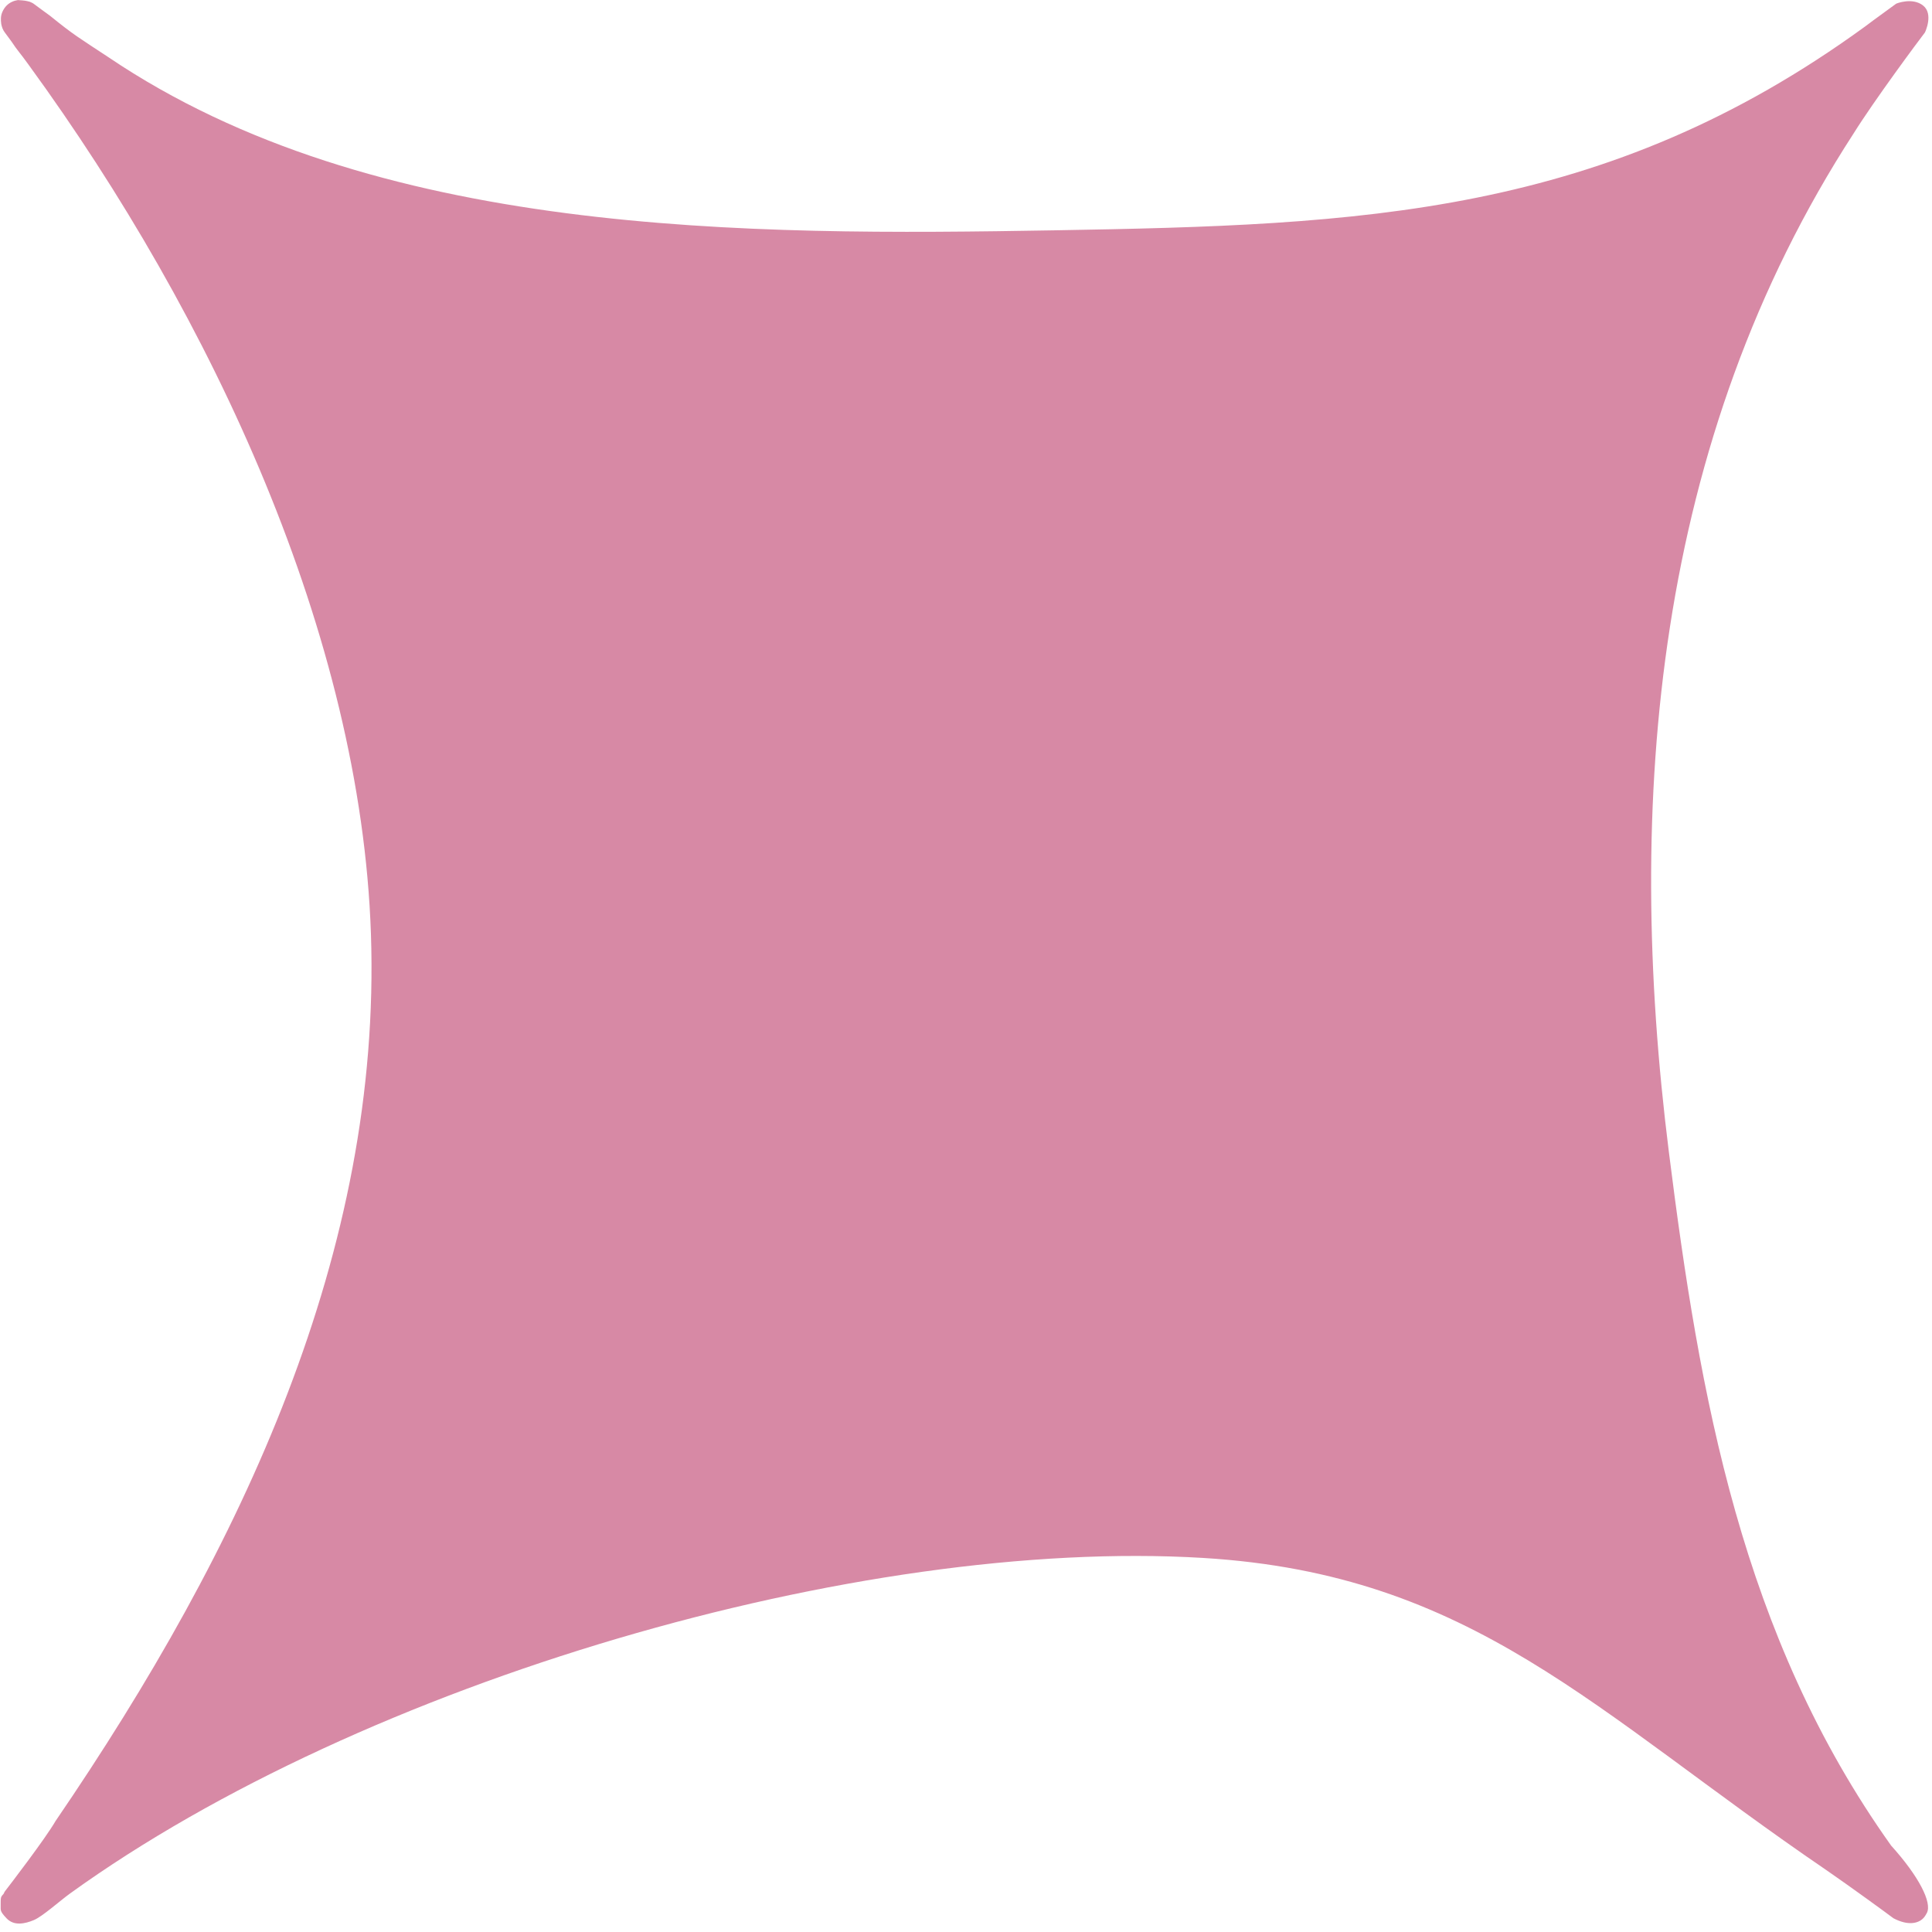
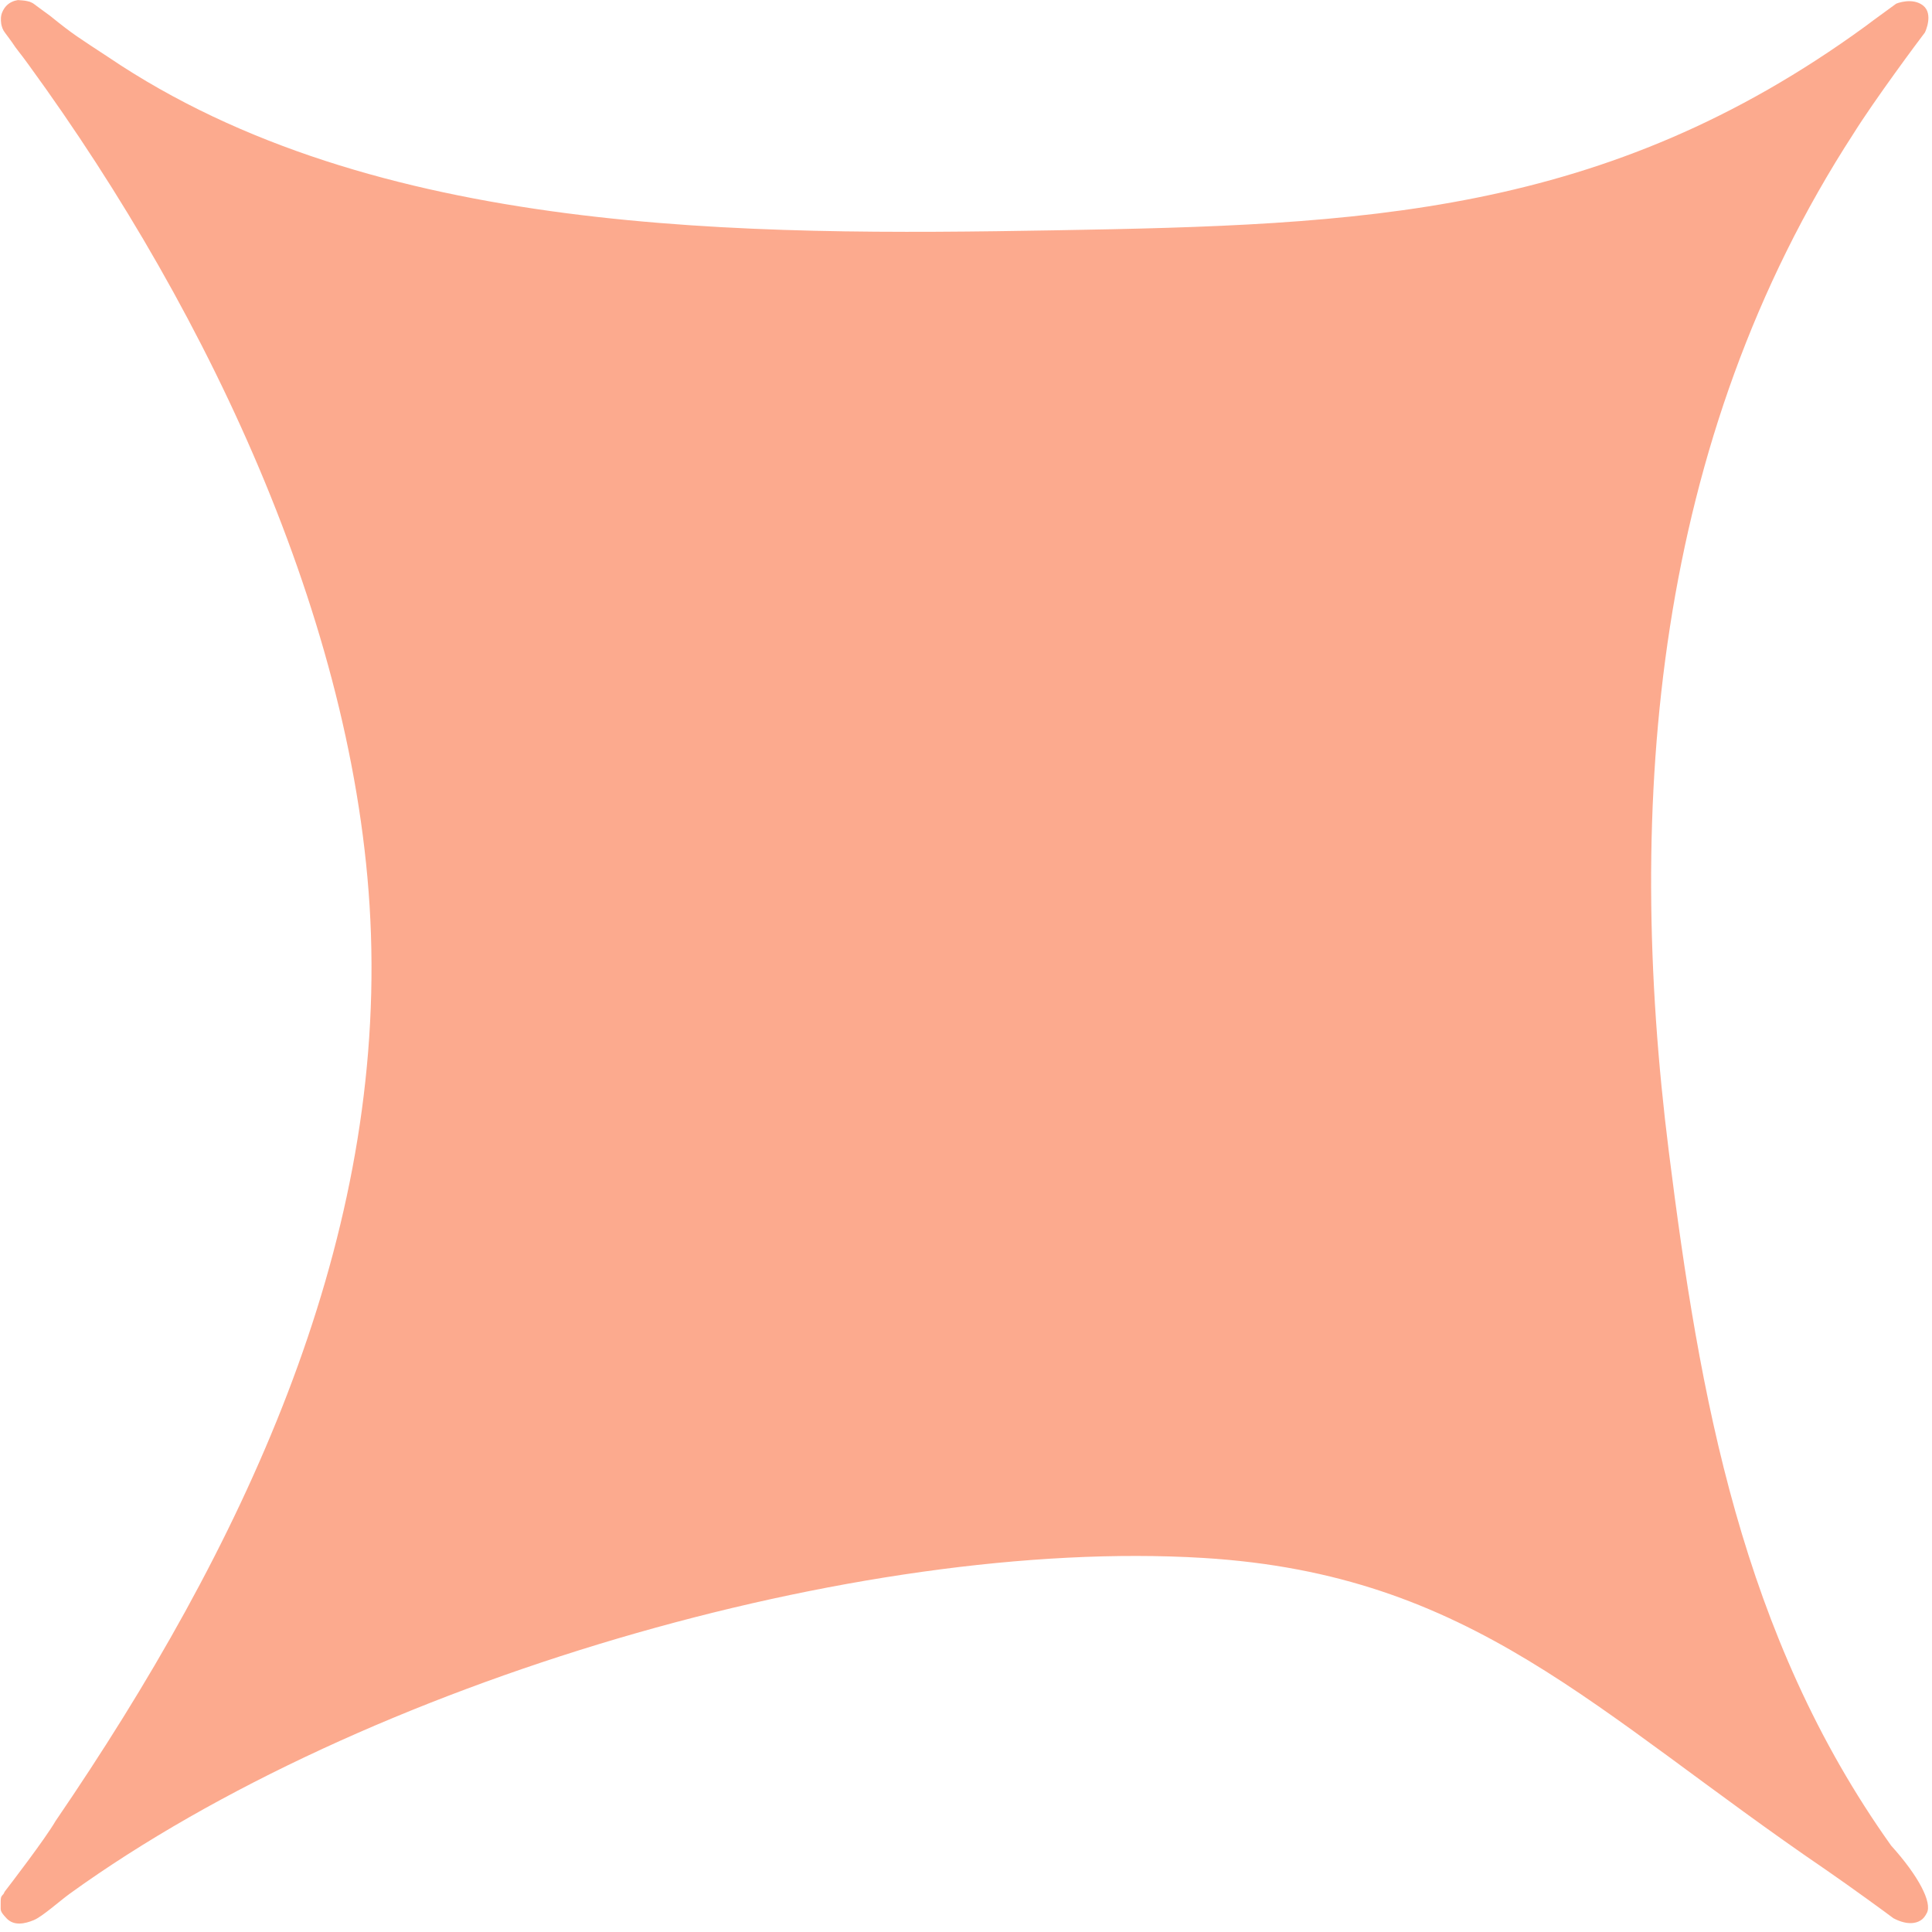
<svg xmlns="http://www.w3.org/2000/svg" width="195px" height="195px" viewBox="0 0 195 195" version="1.1">
-   <g id="Page-1" stroke="none" stroke-width="1" fill="none" fill-rule="evenodd" opacity="0.502">
-     <path d="M190.877,186.281 C175.769,165.073 171.541,140.93 168.439,116.246 C164.004,80.955 166.965,44.503 187.074,13.49 C189.207,10.075 193.654,4.097 194.281,3.285 C194.31,3.247 195.174,1.408 194.102,0.559 C193.031,-0.29 191.421,0.343 191.371,0.381 C190.954,0.7 189.195,1.949 188.25,2.672 C161.936,21.825 137.451,22.715 106.439,23.246 C75.371,23.778 37.776,23.918 10.921,5.759 C7.943,3.795 7.476,3.558 5.038,1.583 C4.495,1.177 3.94,0.796 3.4,0.381 C3.275,0.286 3.132,0.238 2.993,0.174 C2.542,0.06 2.542,0.06 1.805,0.007 C1.389,0.073 0.986,0.242 0.669,0.559 C0.474,0.755 0.332,0.982 0.231,1.223 C0.067,1.597 0.067,1.988 0.124,2.416 C0.184,2.723 0.288,3.023 0.491,3.285 C0.735,3.603 0.961,3.931 1.201,4.252 C1.705,5.036 2.09,5.414 2.927,6.592 C21.494,32.086 36.422,64.235 37.439,94.246 C38.524,126.253 24.493,156.154 5.615,183.787 C4.536,185.646 0.909,190.359 0.491,190.902 C0.433,190.977 0.411,191.066 0.364,191.147 C0.067,191.472 0.067,191.472 0.067,192.291 C0.096,192.78 -0.081,192.841 0.669,193.627 C1.419,194.414 2.516,194.168 3.4,193.805 C4.284,193.442 5.999,191.887 7.085,191.101 C36.685,169.759 86.688,155.142 121.439,157.246 C148.648,158.893 160.822,172.727 184.326,188.746 C186.821,190.465 190.537,193.176 191.103,193.609 C192.583,194.391 193.595,194.133 194.102,193.627 C194.264,193.465 194.38,193.277 194.479,193.082 C195.031,192.041 193.675,189.377 190.877,186.281 Z" id="Fill-1" fill="#AF144B" />
+   <g id="Page-1" stroke="none" stroke-width="1" fill="none" fill-rule="evenodd" opacity="0.5">
+     <path d="M190.877,186.281 C175.769,165.073 171.541,140.93 168.439,116.246 C164.004,80.955 166.965,44.503 187.074,13.49 C189.207,10.075 193.654,4.097 194.281,3.285 C194.31,3.247 195.174,1.408 194.102,0.559 C193.031,-0.29 191.421,0.343 191.371,0.381 C190.954,0.7 189.195,1.949 188.25,2.672 C161.936,21.825 137.451,22.715 106.439,23.246 C75.371,23.778 37.776,23.918 10.921,5.759 C7.943,3.795 7.476,3.558 5.038,1.583 C4.495,1.177 3.94,0.796 3.4,0.381 C3.275,0.286 3.132,0.238 2.993,0.174 C2.542,0.06 2.542,0.06 1.805,0.007 C1.389,0.073 0.986,0.242 0.669,0.559 C0.474,0.755 0.332,0.982 0.231,1.223 C0.067,1.597 0.067,1.988 0.124,2.416 C0.184,2.723 0.288,3.023 0.491,3.285 C0.735,3.603 0.961,3.931 1.201,4.252 C1.705,5.036 2.09,5.414 2.927,6.592 C21.494,32.086 36.422,64.235 37.439,94.246 C38.524,126.253 24.493,156.154 5.615,183.787 C4.536,185.646 0.909,190.359 0.491,190.902 C0.433,190.977 0.411,191.066 0.364,191.147 C0.067,191.472 0.067,191.472 0.067,192.291 C0.096,192.78 -0.081,192.841 0.669,193.627 C1.419,194.414 2.516,194.168 3.4,193.805 C4.284,193.442 5.999,191.887 7.085,191.101 C36.685,169.759 86.688,155.142 121.439,157.246 C148.648,158.893 160.822,172.727 184.326,188.746 C186.821,190.465 190.537,193.176 191.103,193.609 C192.583,194.391 193.595,194.133 194.102,193.627 C194.264,193.465 194.38,193.277 194.479,193.082 C195.031,192.041 193.675,189.377 190.877,186.281 Z" id="Fill-1" fill="#FA551E" />
  </g>
</svg>
